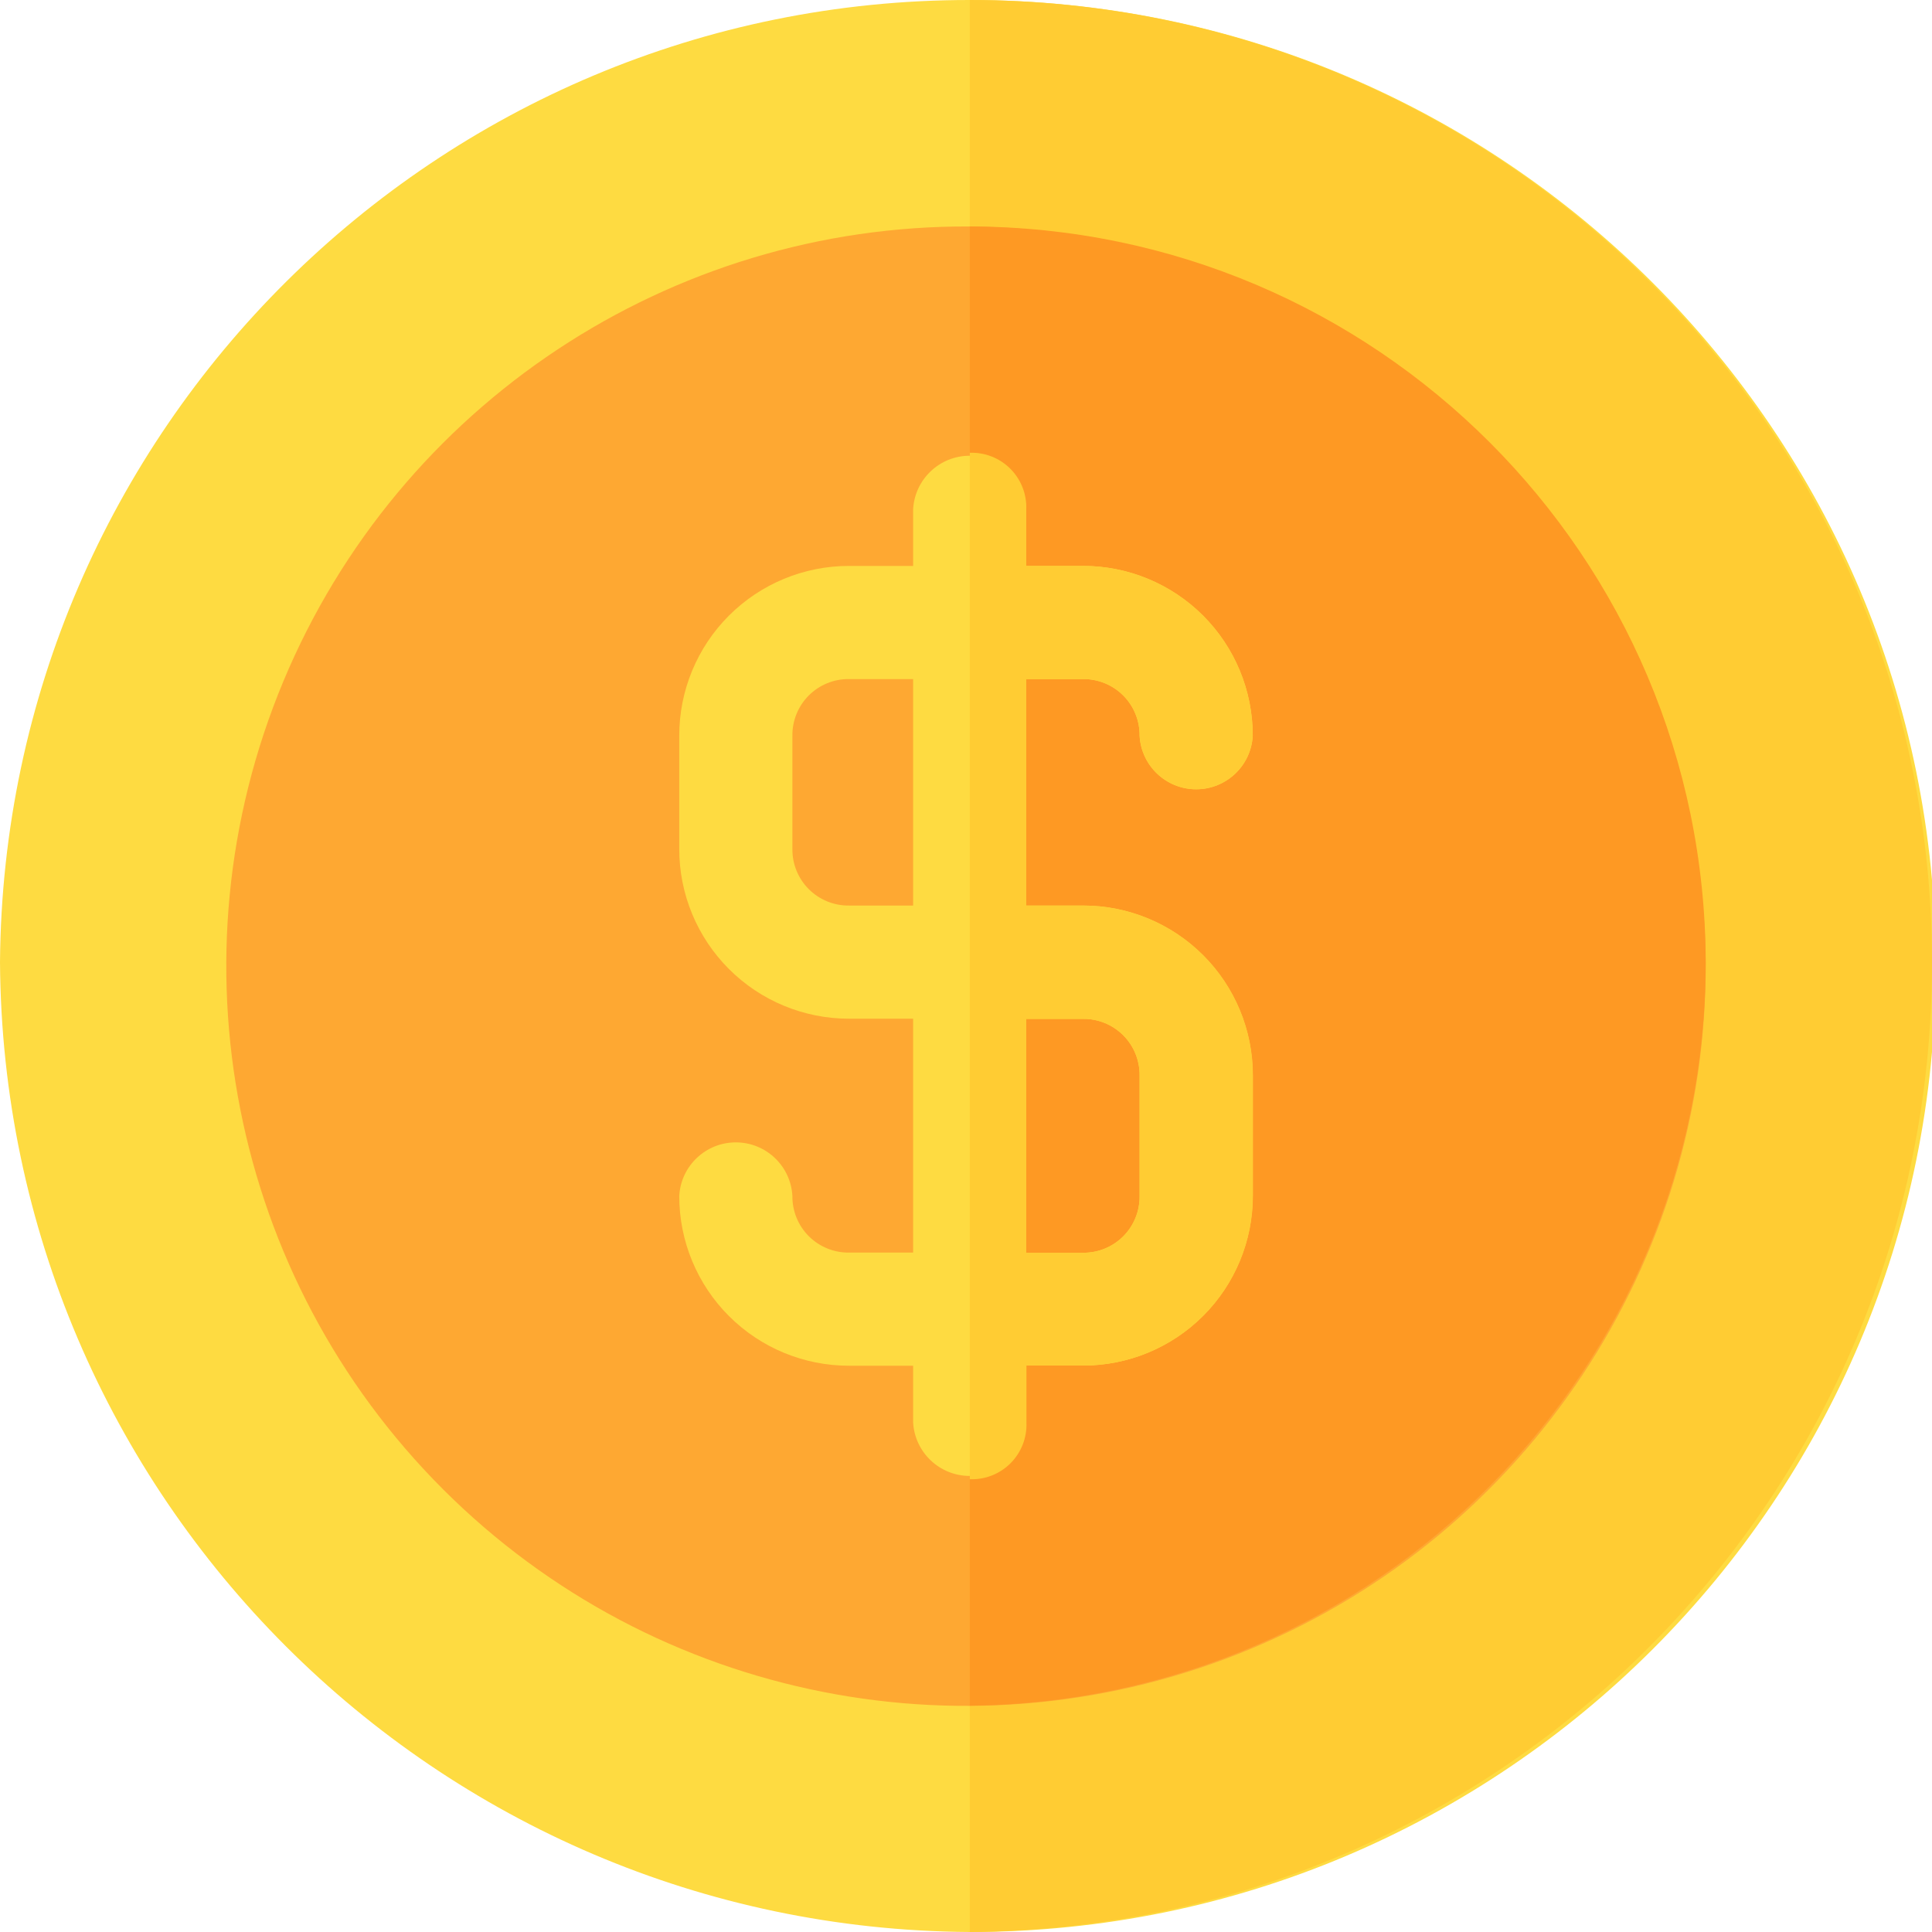
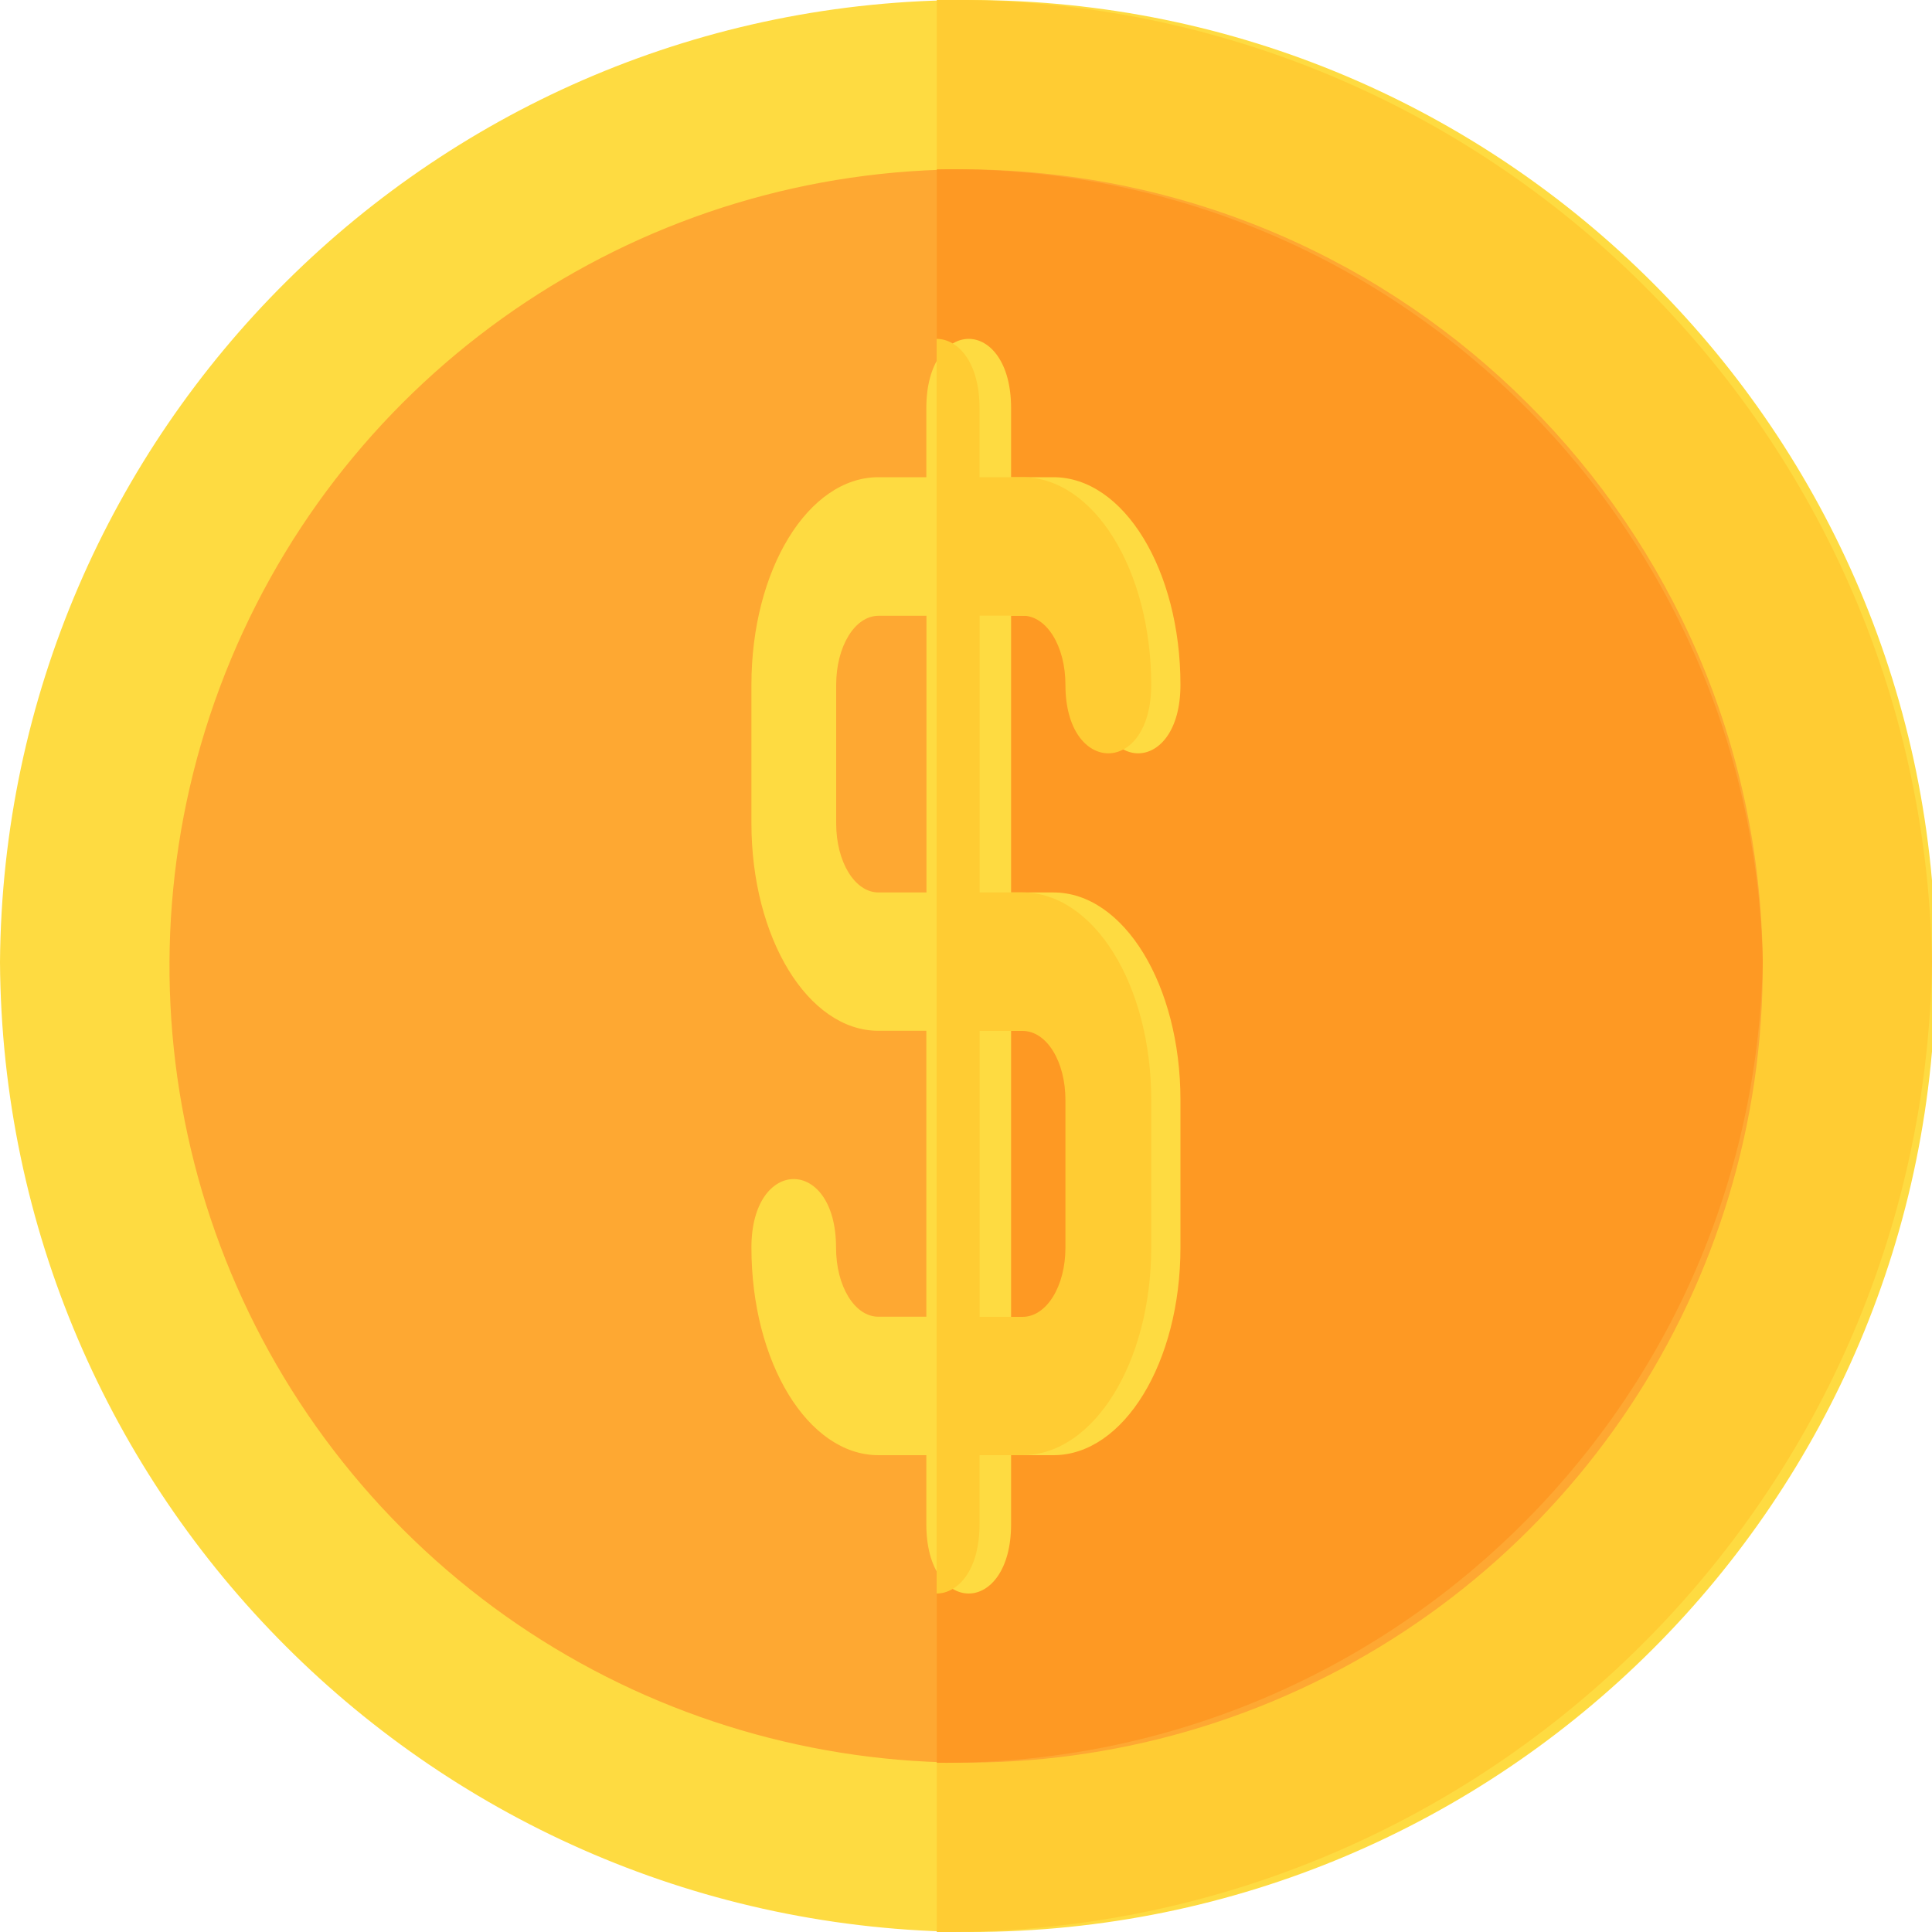
- <svg xmlns="http://www.w3.org/2000/svg" id="dollar_550638" width="11.218" height="11.218" viewBox="0 0 11.218 11.218">
-   <path id="Trazado_875715" data-name="Trazado 875715" d="M5.631,0A5.629,5.629,0,0,0,0,5.587a5.666,5.666,0,0,0,5.631,5.631A5.609,5.609,0,0,0,5.631,0Z" fill="#fedb41" />
-   <path id="Trazado_875716" data-name="Trazado 875716" d="M262.587,5.587A5.629,5.629,0,0,1,257,11.218V0A5.591,5.591,0,0,1,262.587,5.587Z" transform="translate(-251.369)" fill="#fc3" />
-   <path id="Trazado_875717" data-name="Trazado 875717" d="M64.316,60a4.295,4.295,0,1,0,4.273,4.273A4.319,4.319,0,0,0,64.316,60Z" transform="translate(-58.685 -58.685)" fill="#fea832" />
-   <path id="Trazado_875718" data-name="Trazado 875718" d="M261.273,64.273A4.319,4.319,0,0,1,257,68.589V60A4.281,4.281,0,0,1,261.273,64.273Z" transform="translate(-251.369 -58.685)" fill="#fe9923" />
-   <path id="Trazado_875719" data-name="Trazado 875719" d="M182.344,122.629h-.329v-1.315h.329a.325.325,0,0,1,.329.329.329.329,0,0,0,.657,0,.985.985,0,0,0-.986-.986h-.329v-.329a.329.329,0,0,0-.657,0v.329h-.372a.985.985,0,0,0-.986.986v.657a.985.985,0,0,0,.986.986h.372v1.358h-.372a.325.325,0,0,1-.329-.329.329.329,0,0,0-.657,0,.985.985,0,0,0,.986.986h.372v.329a.329.329,0,0,0,.657,0V125.3h.329a.985.985,0,0,0,.986-.986v-.7A.985.985,0,0,0,182.344,122.629Zm-.986,0h-.372a.325.325,0,0,1-.329-.329v-.657a.325.325,0,0,1,.329-.329h.372Zm1.315,1.687a.325.325,0,0,1-.329.329h-.329v-1.358h.329a.325.325,0,0,1,.329.329Z" transform="translate(-176.056 -117.371)" fill="#fedb41" />
-   <path id="Trazado_875720" data-name="Trazado 875720" d="M257.657,122.629h-.329v-1.315h.329a.325.325,0,0,1,.329.329.329.329,0,0,0,.657,0,.985.985,0,0,0-.986-.986h-.329v-.329A.317.317,0,0,0,257,120v5.96a.317.317,0,0,0,.329-.329V125.3h.329a.985.985,0,0,0,.986-.986v-.7A.985.985,0,0,0,257.657,122.629Zm.329,1.687a.325.325,0,0,1-.329.329h-.329v-1.358h.329a.325.325,0,0,1,.329.329Z" transform="translate(-251.369 -117.371)" fill="#fc3" />
+ <svg xmlns="http://www.w3.org/2000/svg" width="15" height="15" viewBox="0 0 15 15">
+   <g id="Grupo_1212033" data-name="Grupo 1212033" transform="translate(-810 -473.313)">
+     <g id="dollar_550638" transform="translate(810 473.313)">
+       <path id="Trazado_875715" data-name="Trazado 875715" d="M7.529,0A7.526,7.526,0,0,0,0,7.471,7.576,7.576,0,0,0,7.529,15a7.5,7.5,0,0,0,0-15Z" fill="#fedb41" />
+       <path id="Trazado_875716" data-name="Trazado 875716" d="M264.727,7.471A7.656,7.656,0,0,1,257,15V0A7.607,7.607,0,0,1,264.727,7.471Z" transform="translate(-249.727)" fill="#fc3" />
+       <path id="Trazado_875717" data-name="Trazado 875717" d="M66.217,60a6.185,6.185,0,1,0,6.154,6.154A6.22,6.22,0,0,0,66.217,60Z" transform="translate(-58.685 -58.685)" fill="#fea832" />
+       <path id="Trazado_875718" data-name="Trazado 875718" d="M263.413,66.154A6.352,6.352,0,0,1,257,72.371V60A6.3,6.3,0,0,1,263.413,66.154Z" transform="translate(-249.727 -58.685)" fill="#fe9923" />
+       <path id="Trazado_875719" data-name="Trazado 875719" d="M182.344,124.3h-.329v-2.149h.329c.184,0,.329.236.329.537,0,.709.657.709.657,0,0-.892-.44-1.612-.986-1.612h-.329v-.537c0-.355-.164-.537-.329-.537s-.329.183-.329.537v.537h-.372c-.546,0-.986.72-.986,1.612v1.074c0,.892.44,1.612.986,1.612h.372v2.22h-.372c-.184,0-.329-.236-.329-.537,0-.709-.657-.709-.657,0,0,.892.44,1.612.986,1.612h.372v.537c0,.355.164.537.329.537s.329-.183.329-.537v-.537h.329c.546,0,.986-.72.986-1.612v-1.146C183.33,125.018,182.89,124.3,182.344,124.3Zm-.986,0h-.372c-.184,0-.329-.236-.329-.537v-1.074c0-.3.145-.537.329-.537h.372Zm1.315,2.758c0,.3-.145.537-.329.537h-.329v-2.22h.329c.184,0,.329.236.329.537Z" transform="translate(-174.165 -117.371)" fill="#fedb41" />
+       <path id="Trazado_875720" data-name="Trazado 875720" d="M257.666,124.3h-.333v-2.149h.333c.187,0,.333.236.333.537,0,.709.666.709.666,0,0-.892-.446-1.612-1-1.612h-.333v-.537c0-.355-.167-.537-.333-.537v9.741c.167,0,.333-.183.333-.537v-.537h.333c.553,0,1-.72,1-1.612v-1.146C258.666,125.018,258.219,124.3,257.666,124.3Zm.333,2.758c0,.3-.147.537-.333.537h-.333v-2.22h.333c.187,0,.333.236.333.537Z" transform="translate(-249.727 -117.371)" fill="#fc3" />
+     </g>
+   </g>
</svg>
